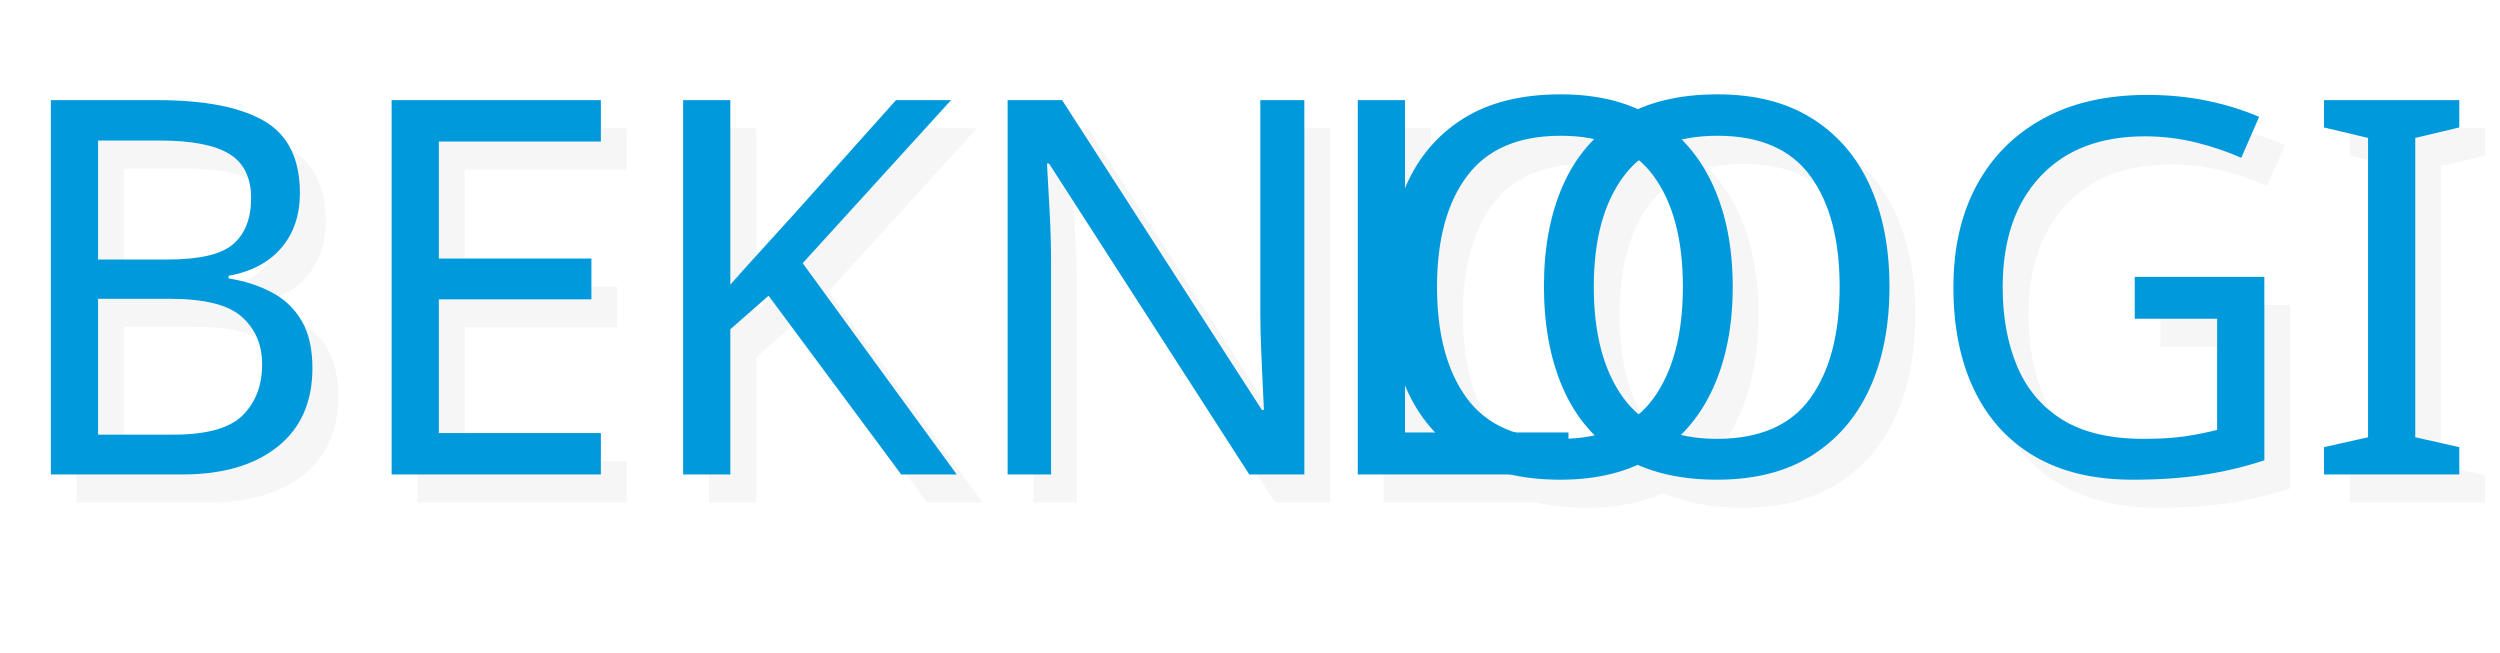
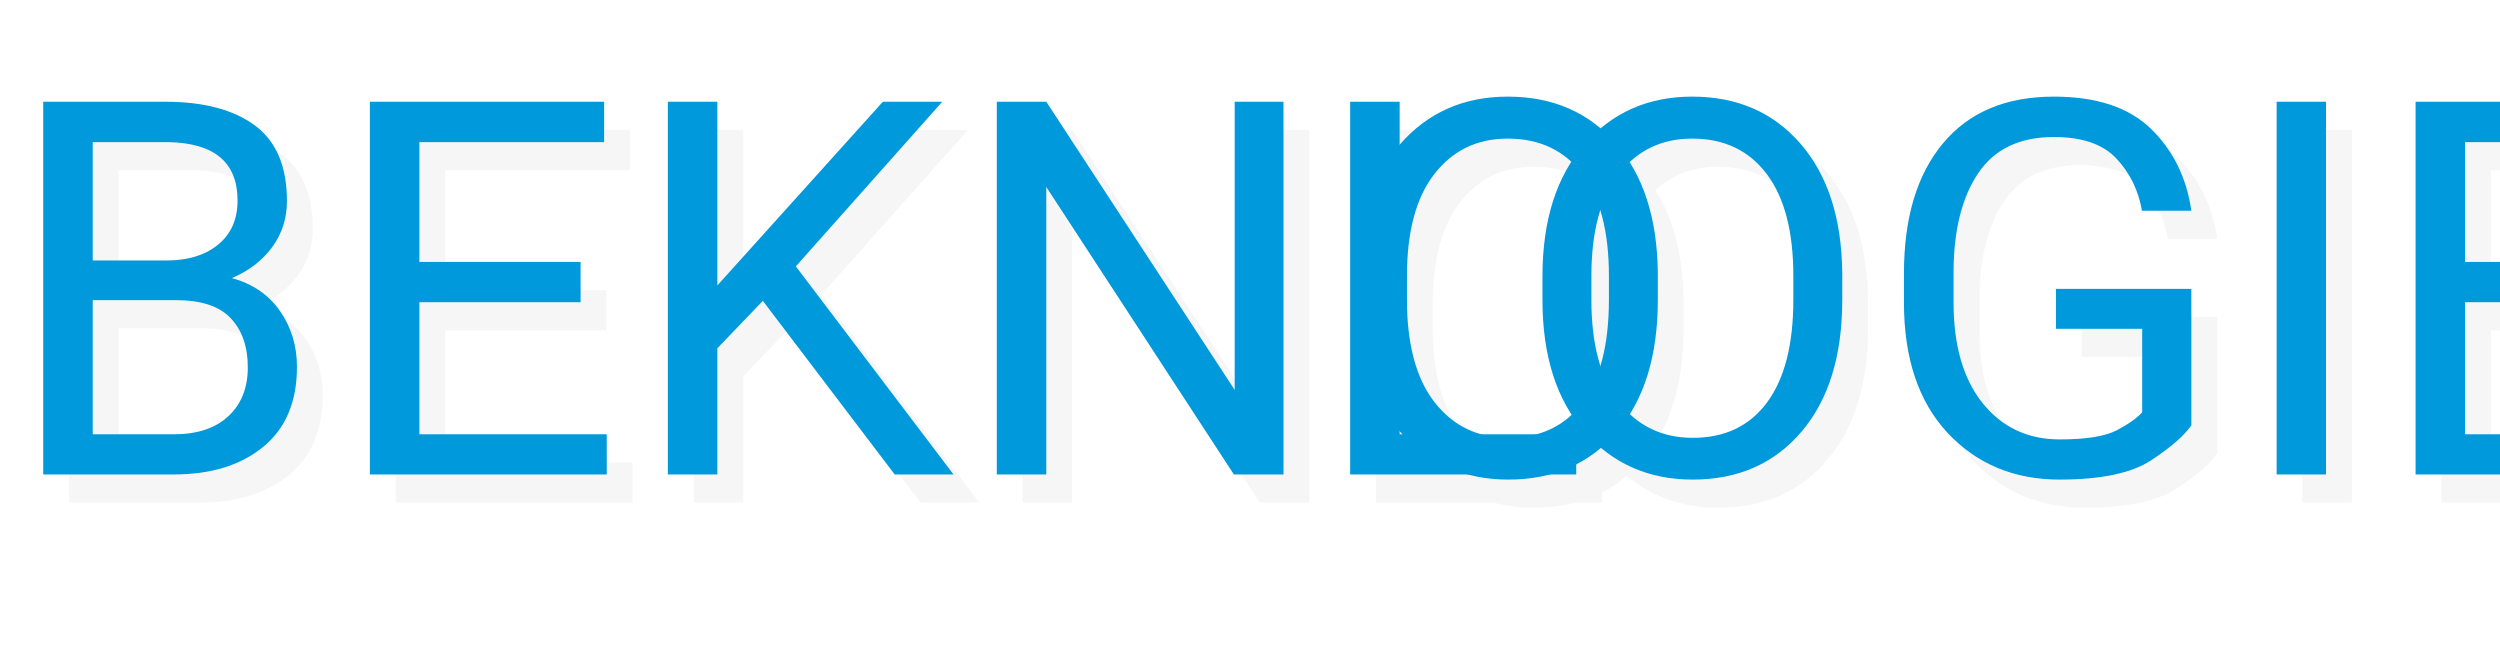
<svg xmlns="http://www.w3.org/2000/svg" viewBox="0 0 343.34 89.68">
  <defs>
-     <style>.cls-1,.cls-3{font-size:72px;font-family:Oswald-Regular, Oswald;}.cls-1{fill:#f6f6f6;}.cls-2{letter-spacing:-0.01em;}.cls-3{fill:#0099db;}</style>
+     <style>.cls-1,.cls-3{font-size:72px;font-family:Oswald-Regular, Oswald,Roboto,Opes Sans, Helvetica Neue;}.cls-1{fill:#f6f6f6;}.cls-2{letter-spacing:-0.01em;}.cls-3{fill:#0099db;}</style>
  </defs>
  <g id="Camada_2" data-name="Camada 2">
    <g id="Camada_1-2" data-name="Camada 1">
      <text class="cls-1" transform="translate(3.55 69.02)">BEKNO<tspan class="cls-2" x="179.49" y="0">L</tspan>
        <tspan x="207.65" y="0">OGIE</tspan>
      </text>
      <text class="cls-3" transform="translate(0 65.16)">BEKNO<tspan class="cls-2" x="179.49" y="0">L</tspan>
        <tspan x="207.65" y="0">OGIE</tspan>
      </text>
    </g>
  </g>
</svg>
